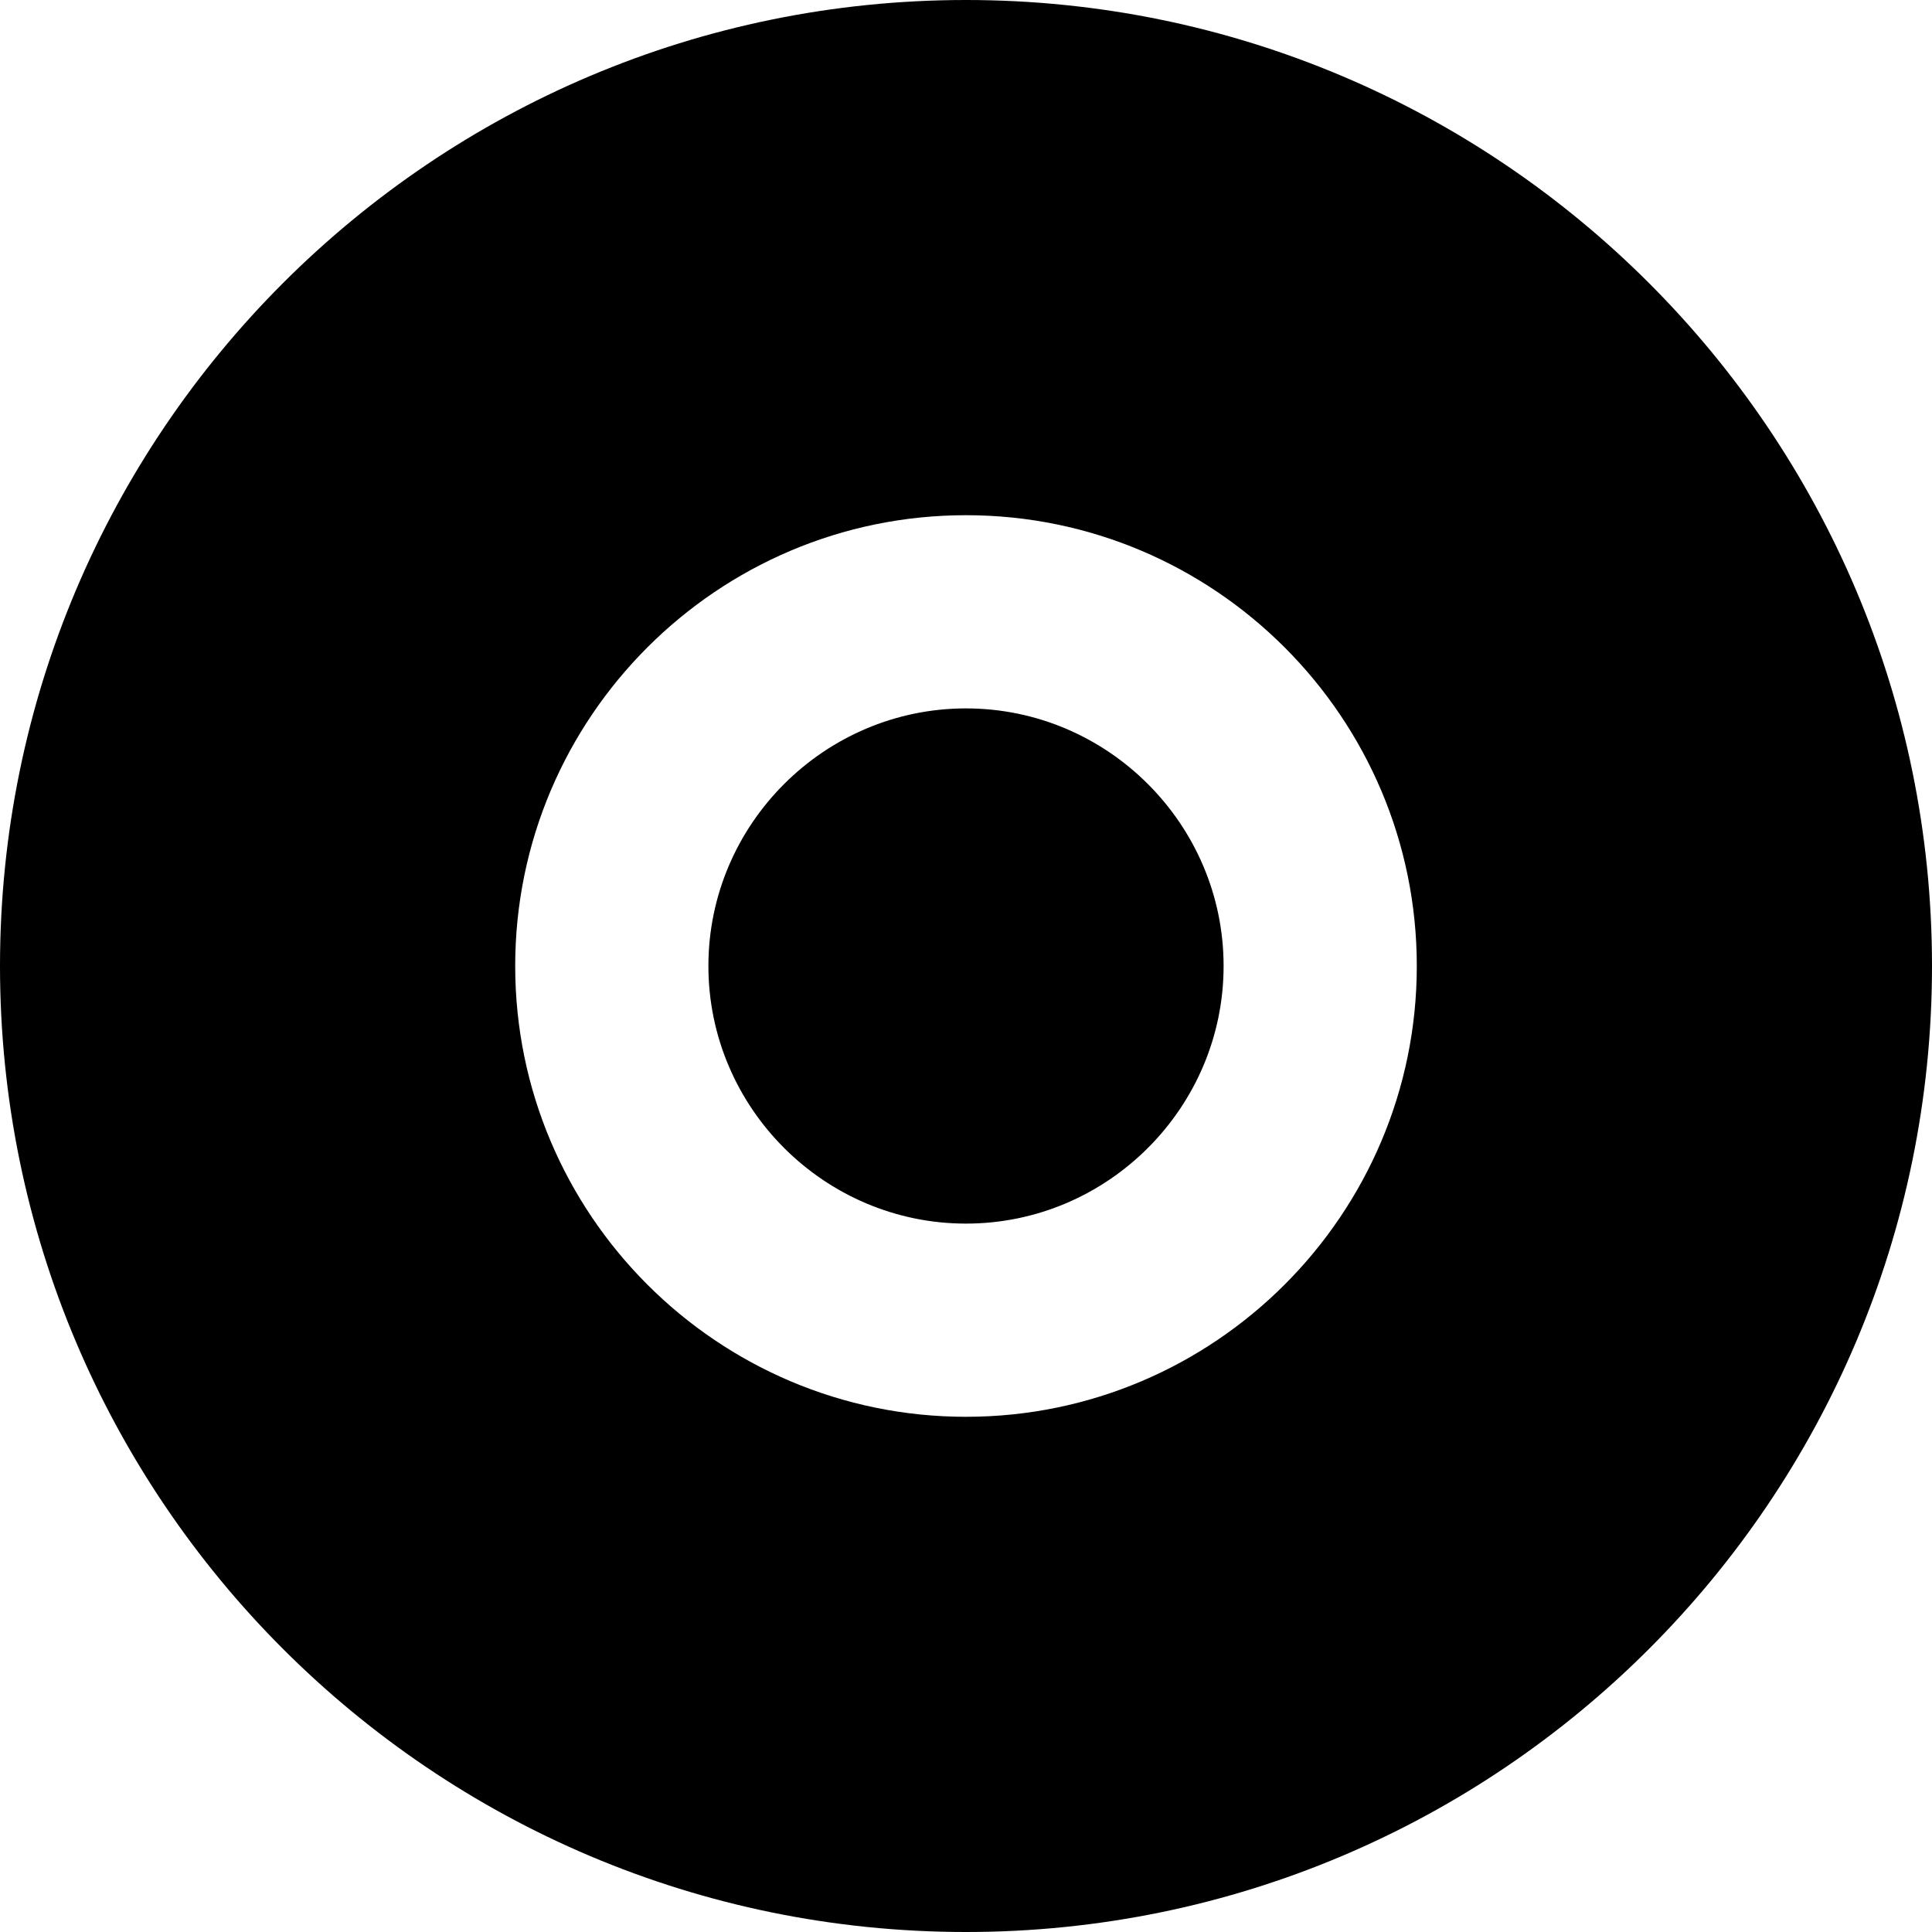
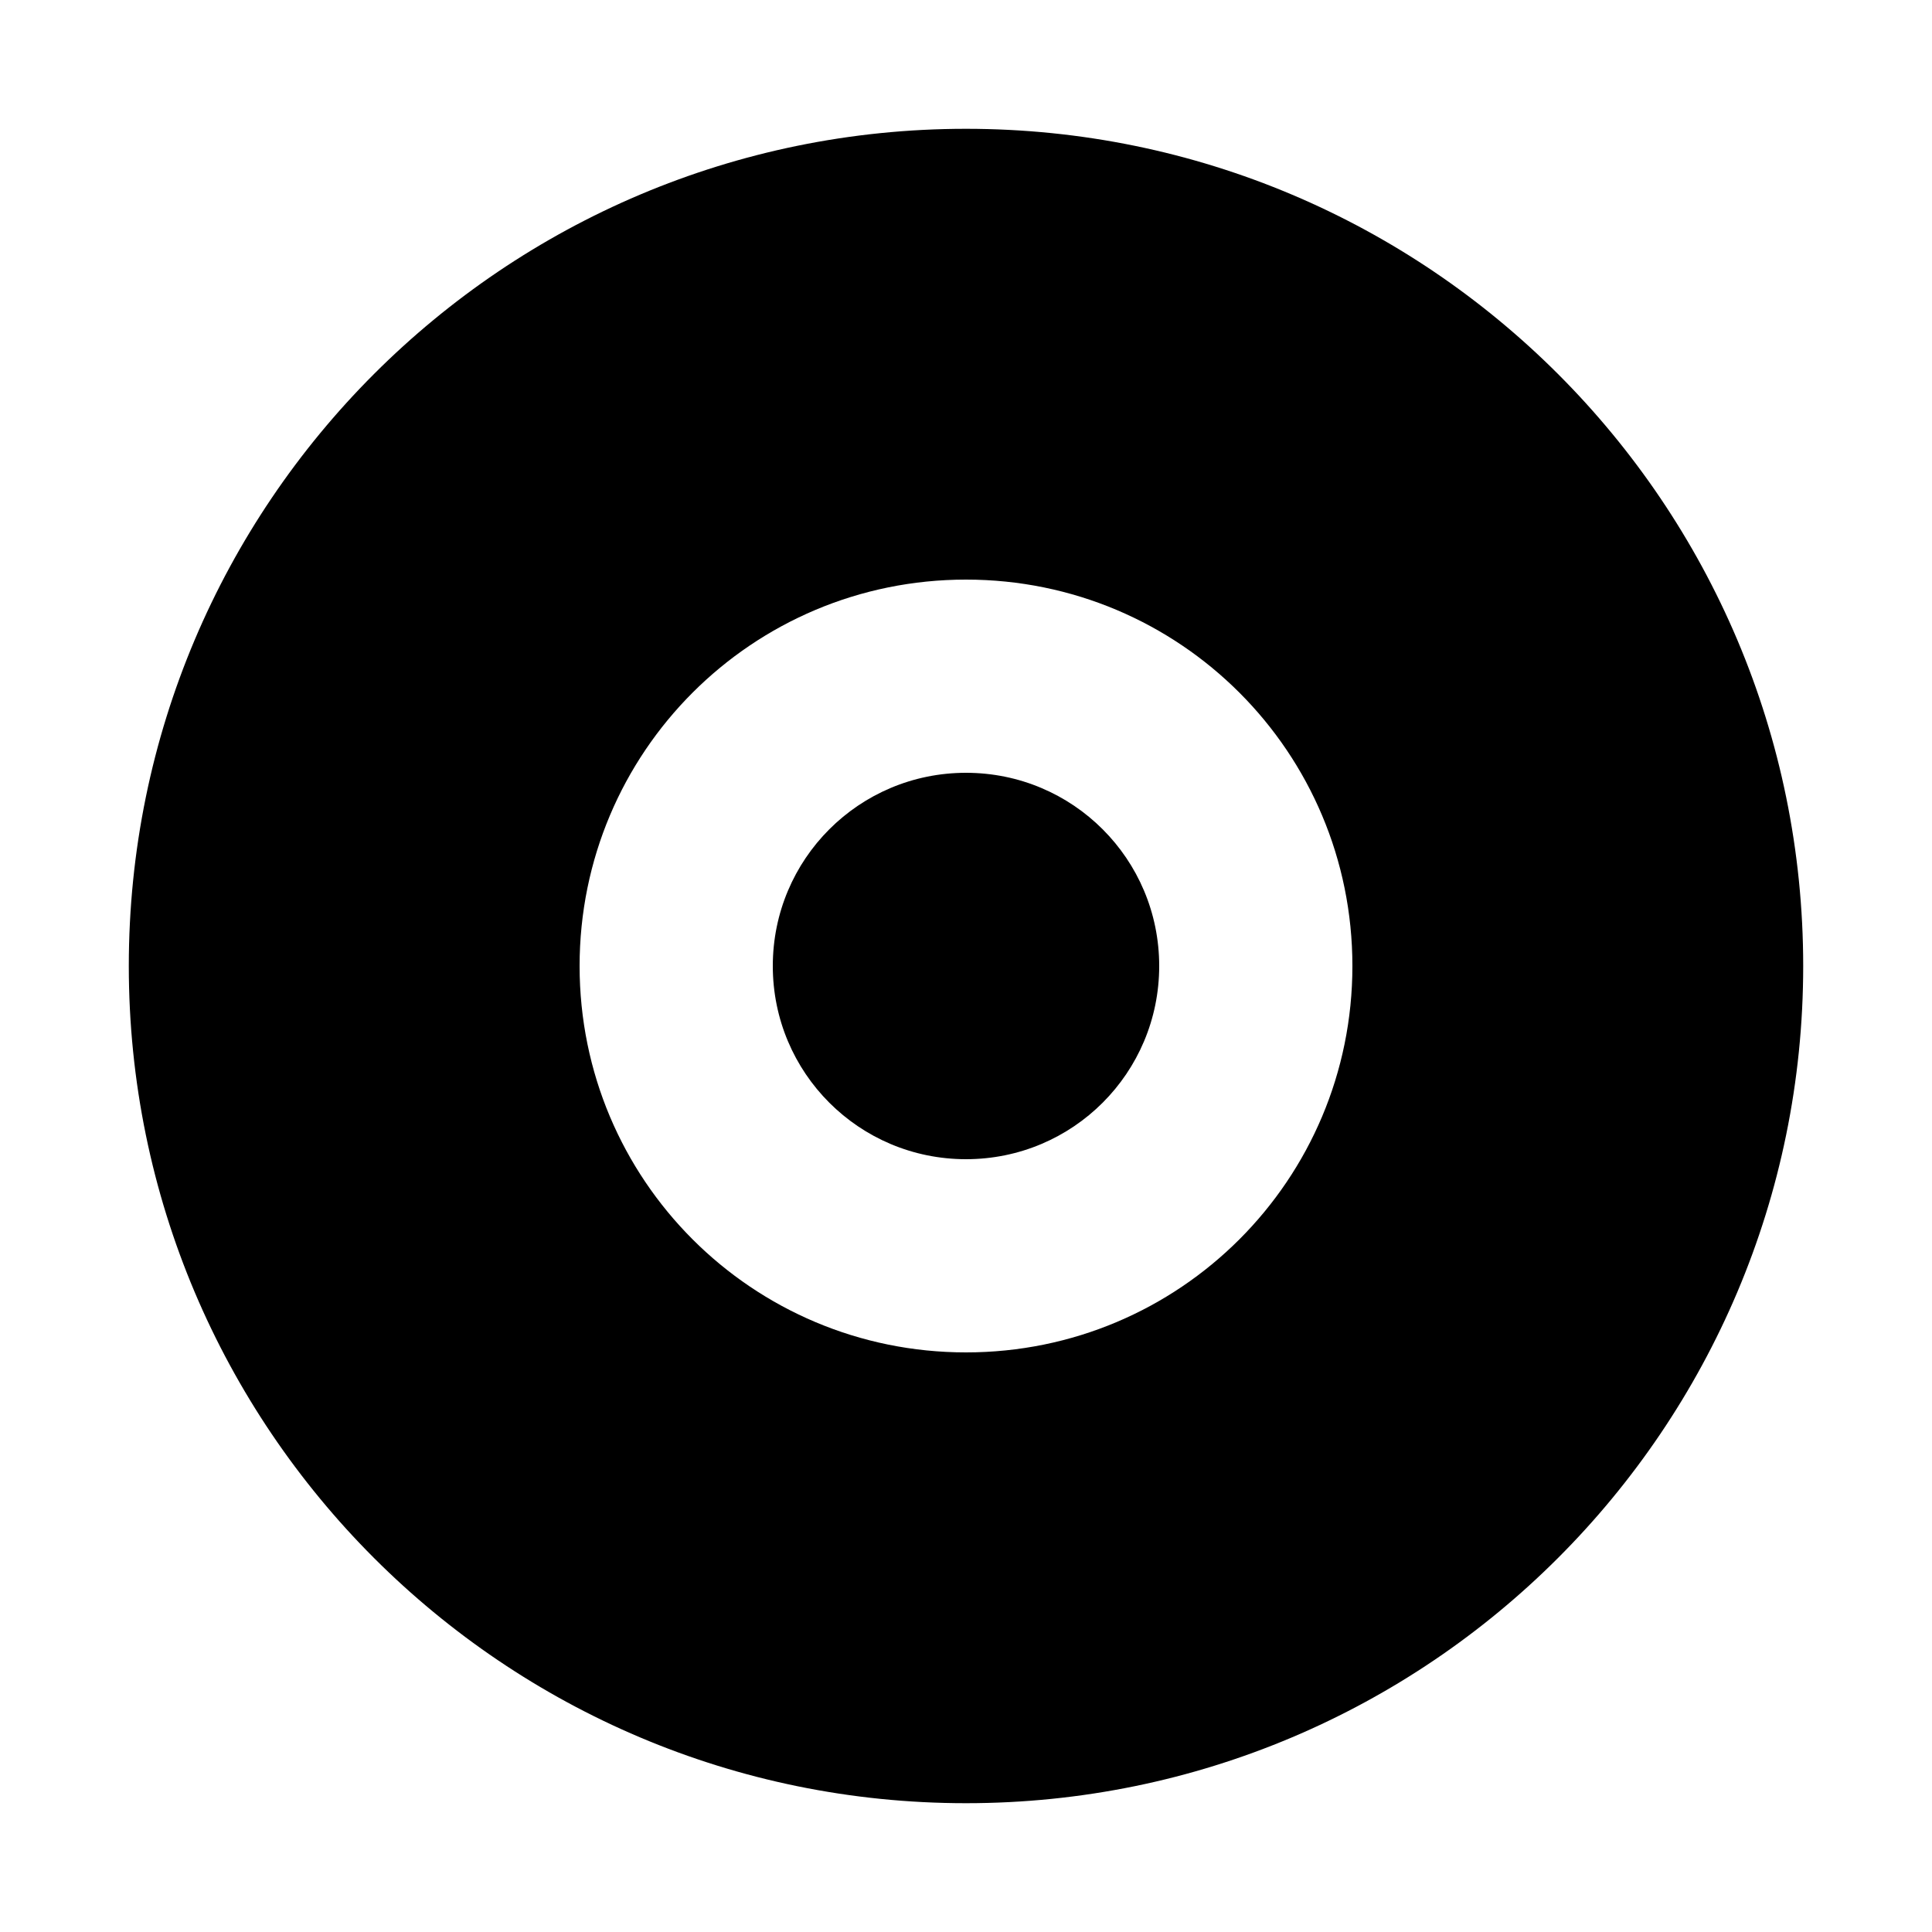
<svg xmlns="http://www.w3.org/2000/svg" viewBox="0 0 15 15">
-   <path d="M7.5 0C11.64 0 15 3.36 15 7.5C15 11.64 11.64 15 7.5 15C3.36 15 0 11.64 0 7.5C0 3.36 3.36 0 7.5 0ZM7.5 4C5.57 4 4 5.57 4 7.5C4 9.43 5.57 11 7.5 11C9.43 11 11 9.43 11 7.5C11 5.57 9.43 4 7.5 4ZM7.5 5.5C8.6 5.5 9.5 6.4 9.5 7.5C9.5 8.6 8.6 9.5 7.5 9.5C6.4 9.5 5.5 8.6 5.5 7.5C5.5 6.4 6.4 5.5 7.5 5.5Z" />
+   <path d="M7.5 1C11.09 1 14 3.91 14 7.5C14 11.09 11.09 14 7.5 14C3.91 14 1 11.09 1 7.5C1 3.91 3.91 1 7.5 1ZM7.5 4.5C5.84 4.5 4.5 5.84 4.5 7.5C4.5 9.16 5.84 10.5 7.5 10.5C9.16 10.5 10.5 9.16 10.5 7.5C10.5 5.84 9.16 4.5 7.5 4.5ZM7.5 6C8.33 6 9 6.67 9 7.5C9 8.33 8.33 9 7.5 9C6.67 9 6 8.33 6 7.5C6 6.67 6.67 6 7.5 6Z" />
</svg>
